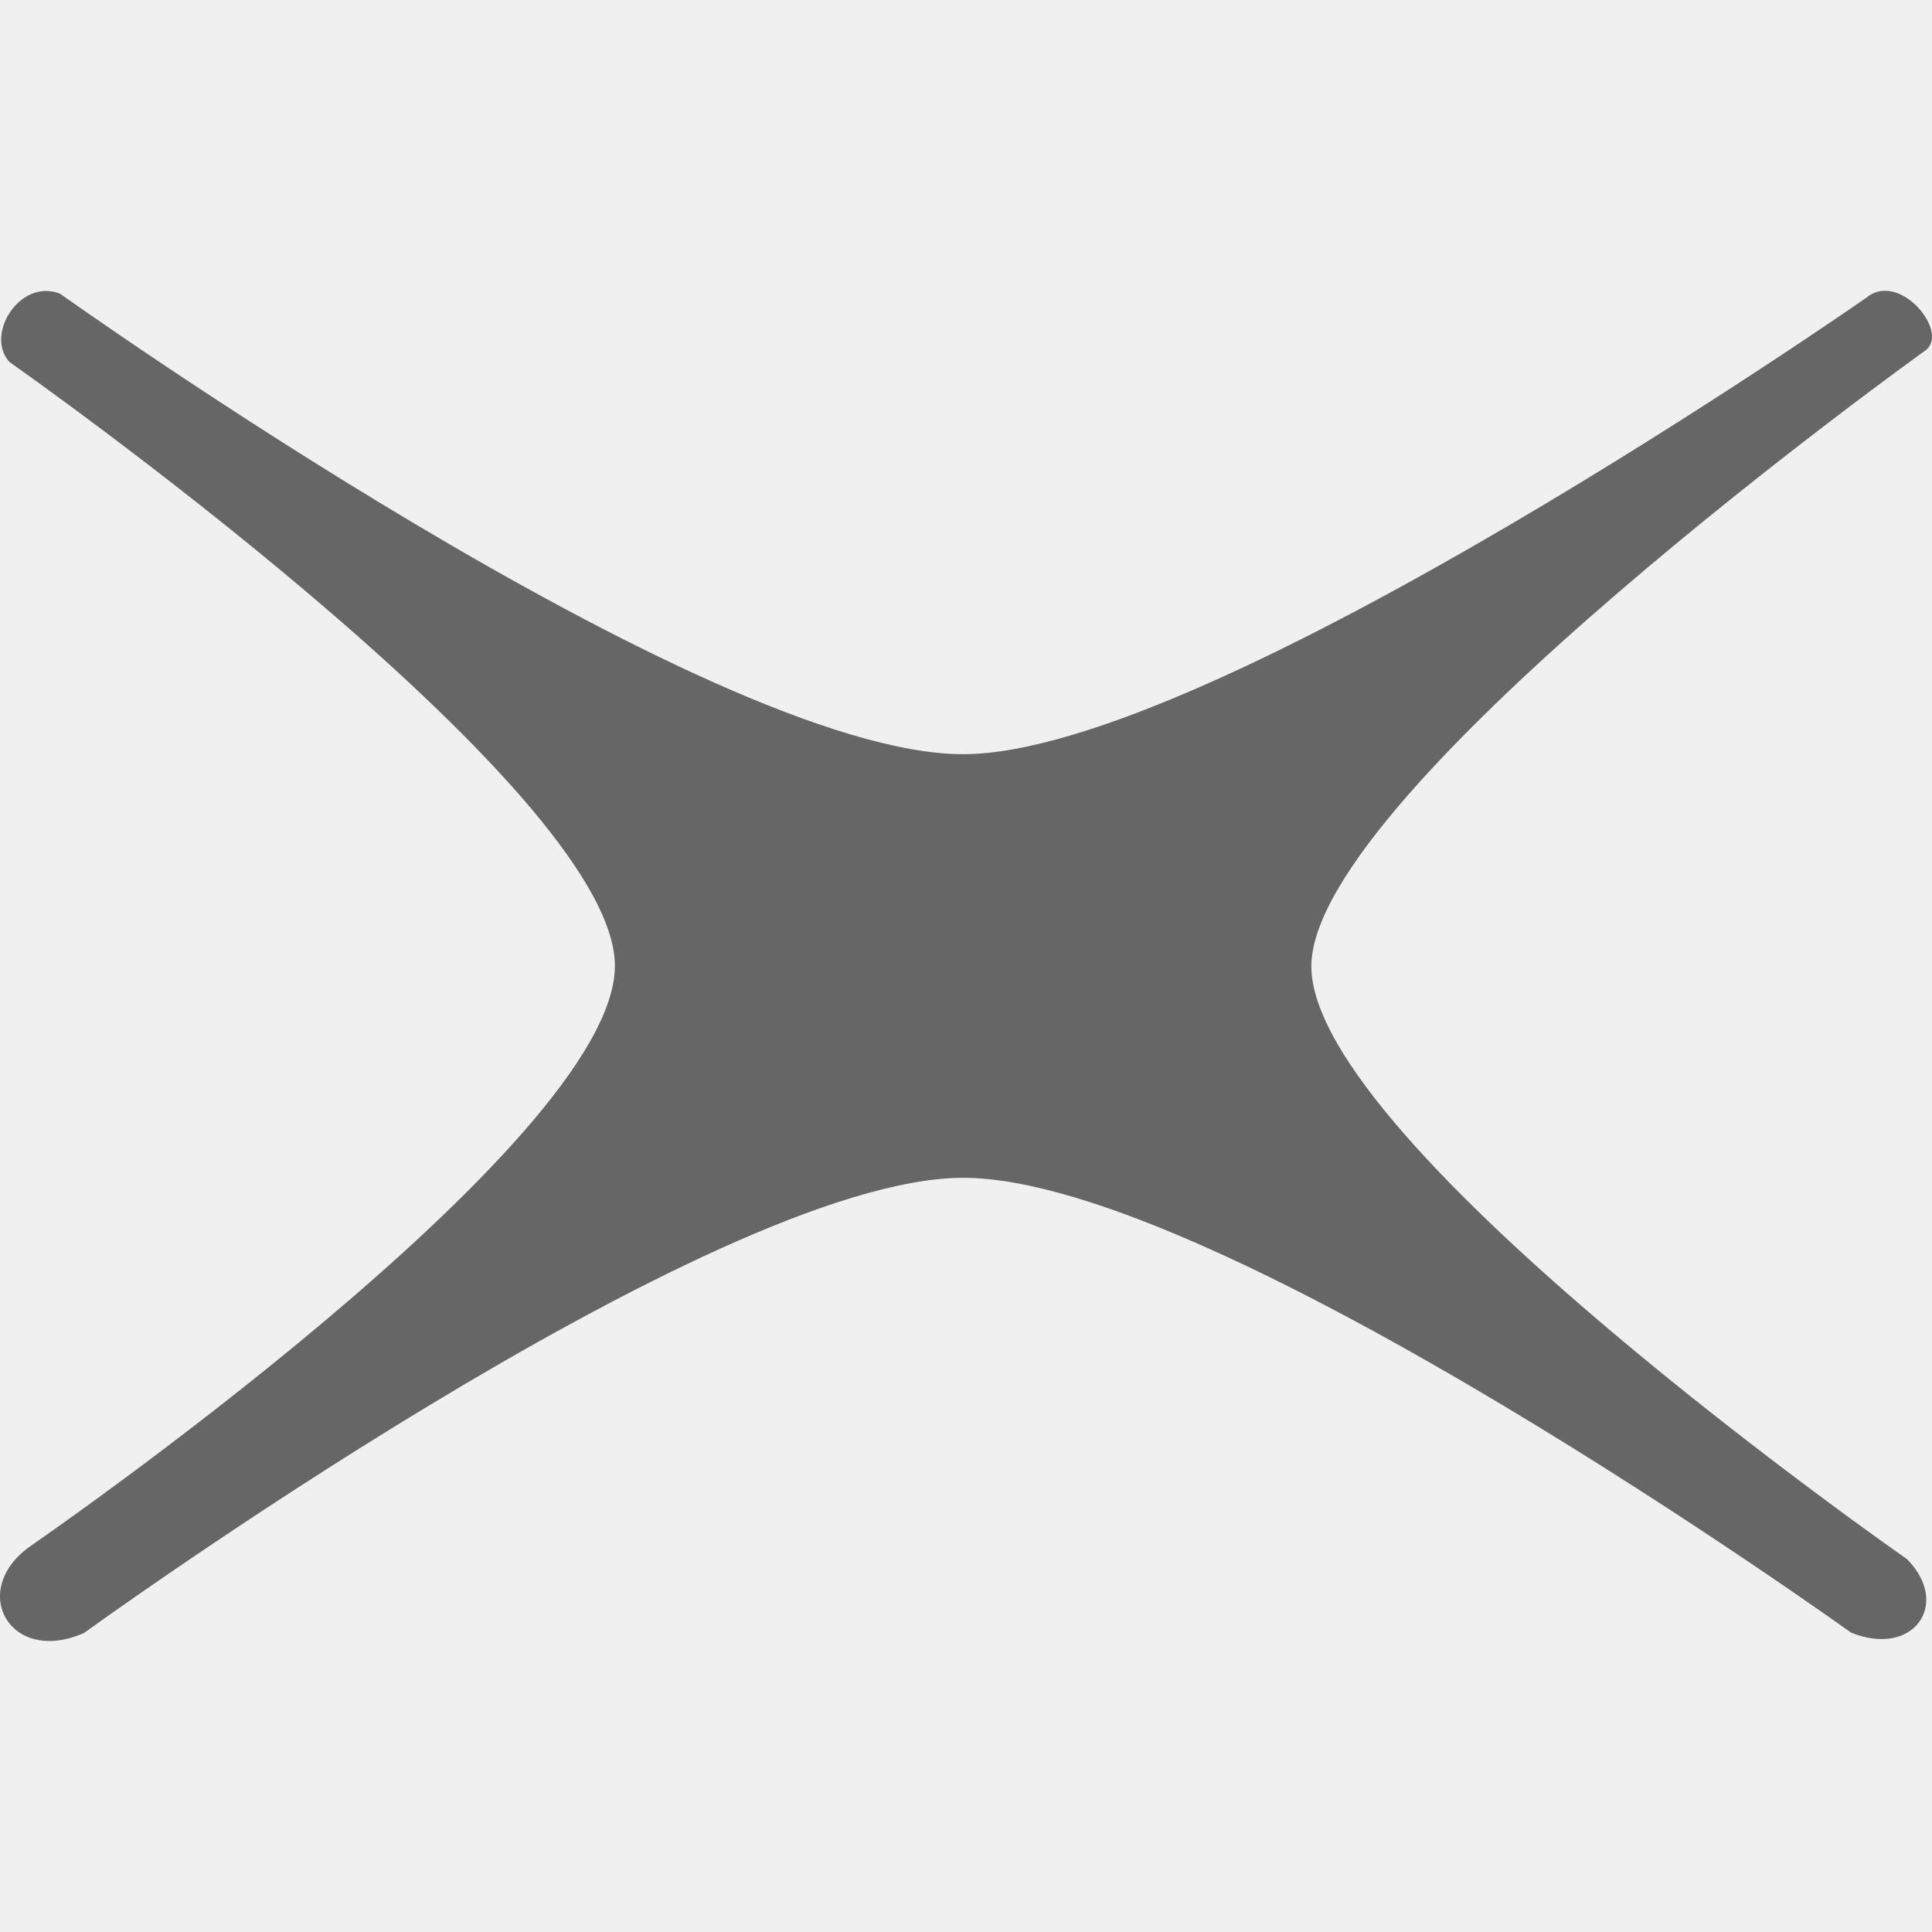
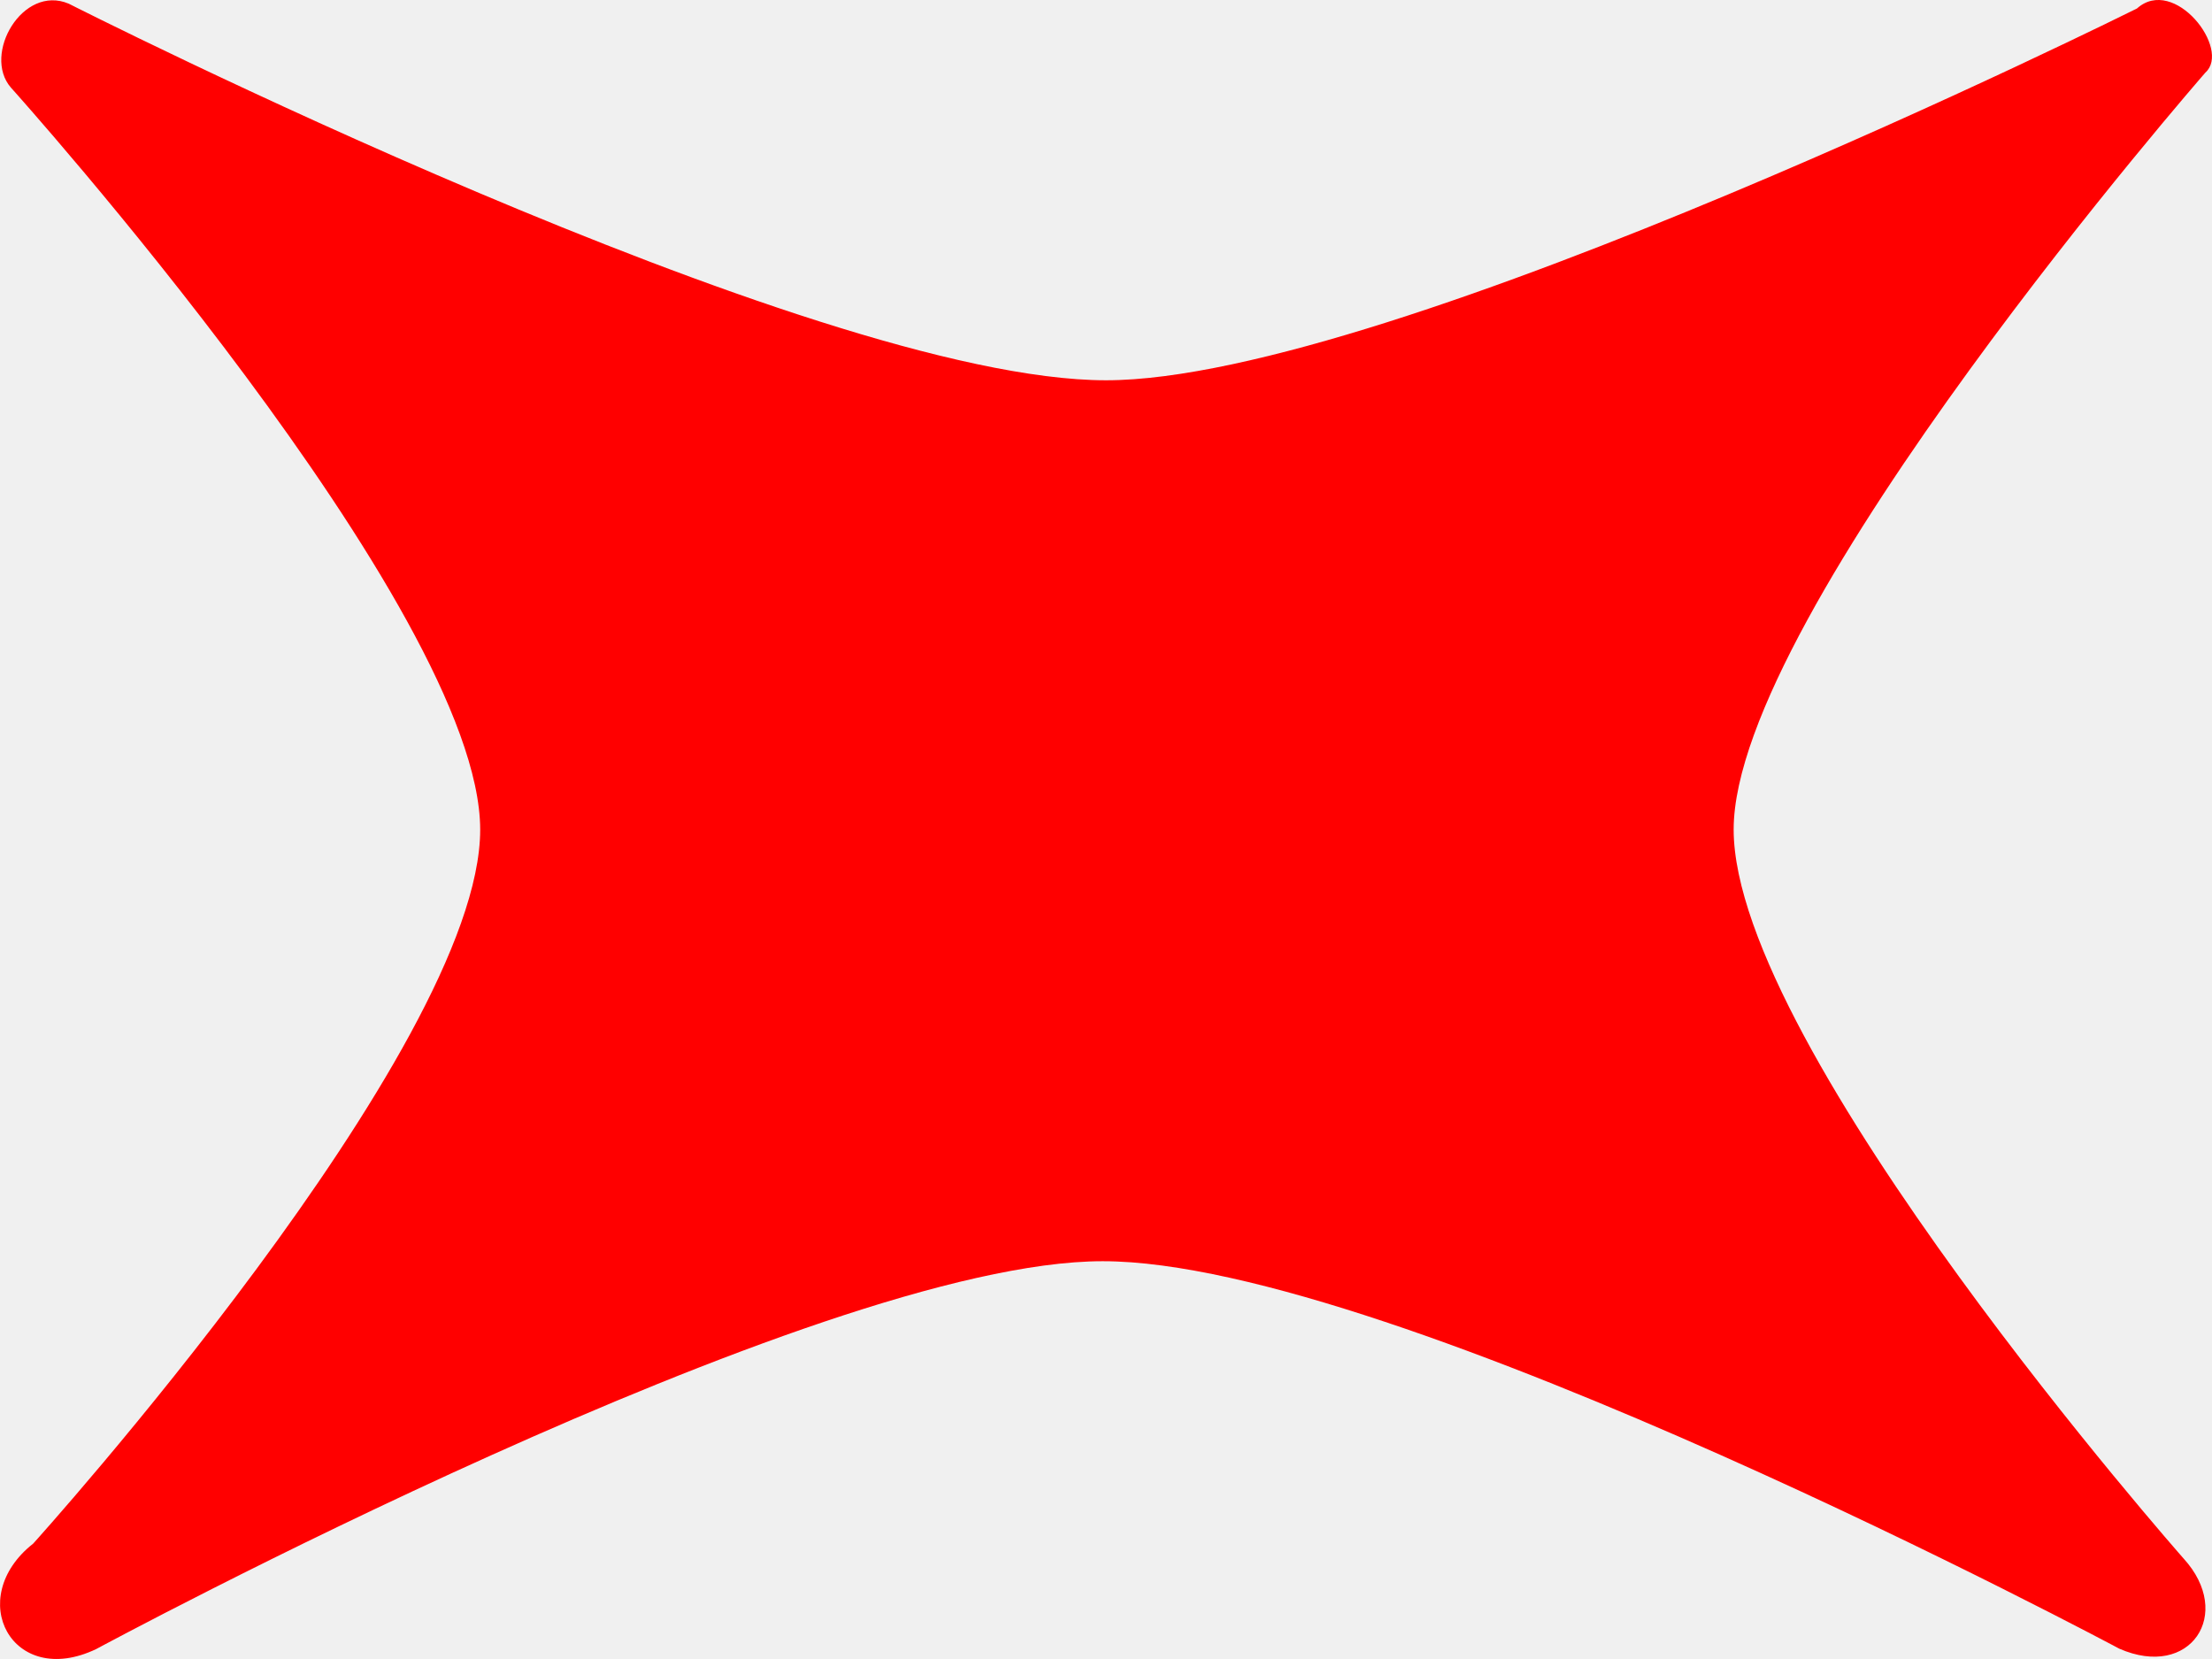
- <svg xmlns="http://www.w3.org/2000/svg" viewBox="0 0 372.92 260.67" width="1em" height="1em">
+ <svg xmlns="http://www.w3.org/2000/svg" width="12" height="9" viewBox="0 0 12 9" fill="none">
+   <g clip-path="url(#clip0_8_110)">
+     <path d="M11.497 8.944C11.497 8.944 7.566 6.842 5.982 6.842C4.42 6.842 0.522 8.946 0.522 8.946C0.066 9.164 -0.196 8.67 0.18 8.374C0.18 8.374 2.605 5.689 2.605 4.501C2.605 3.306 0.059 0.475 0.059 0.475C-0.097 0.295 0.123 -0.086 0.373 0.02C0.373 0.02 4.4 2.063 6 2.063C7.545 2.063 11.593 0.046 11.593 0.046C11.795 -0.135 12.106 0.267 11.964 0.394C11.964 0.394 9.405 3.326 9.405 4.5C9.405 5.688 11.846 8.455 11.846 8.455C12.12 8.755 11.883 9.113 11.497 8.944Z" fill="#FF0000" />
+   </g>
  <defs>
-     <style>.cls-1{fill:#666666;}</style>
+     <clipPath id="clip0_8_110">
+       <rect width="12" height="9" fill="white" />
+     </clipPath>
  </defs>
-   <g id="Layer_2" data-name="Layer 2">
-     <g id="Layer_1-2" data-name="Layer 1">
-       <path class="cls-1" d="M357.28,259s-122.15-87.78-171.37-87.78c-48.56,0-169.68,87.85-169.68,87.85-14.19,6.3-22.33-8-10.64-16.56,0,0,113.1-77.8,113.1-112.2C118.69,95.71,1.84,13.76,1.84,13.76-3,8.54,3.83-2.5,11.6.57c0,0,124.6,88.88,174.31,88.88,48,0,174.35-88.12,174.35-88.12,6.3-5.23,15.94,6.41,11.55,10.07,0,0-118.69,85-118.69,119,0,34.4,115,114.44,115,114.44C376.66,253.52,369.29,263.89,357.28,259Z" />
-     </g>
-   </g>
</svg>
